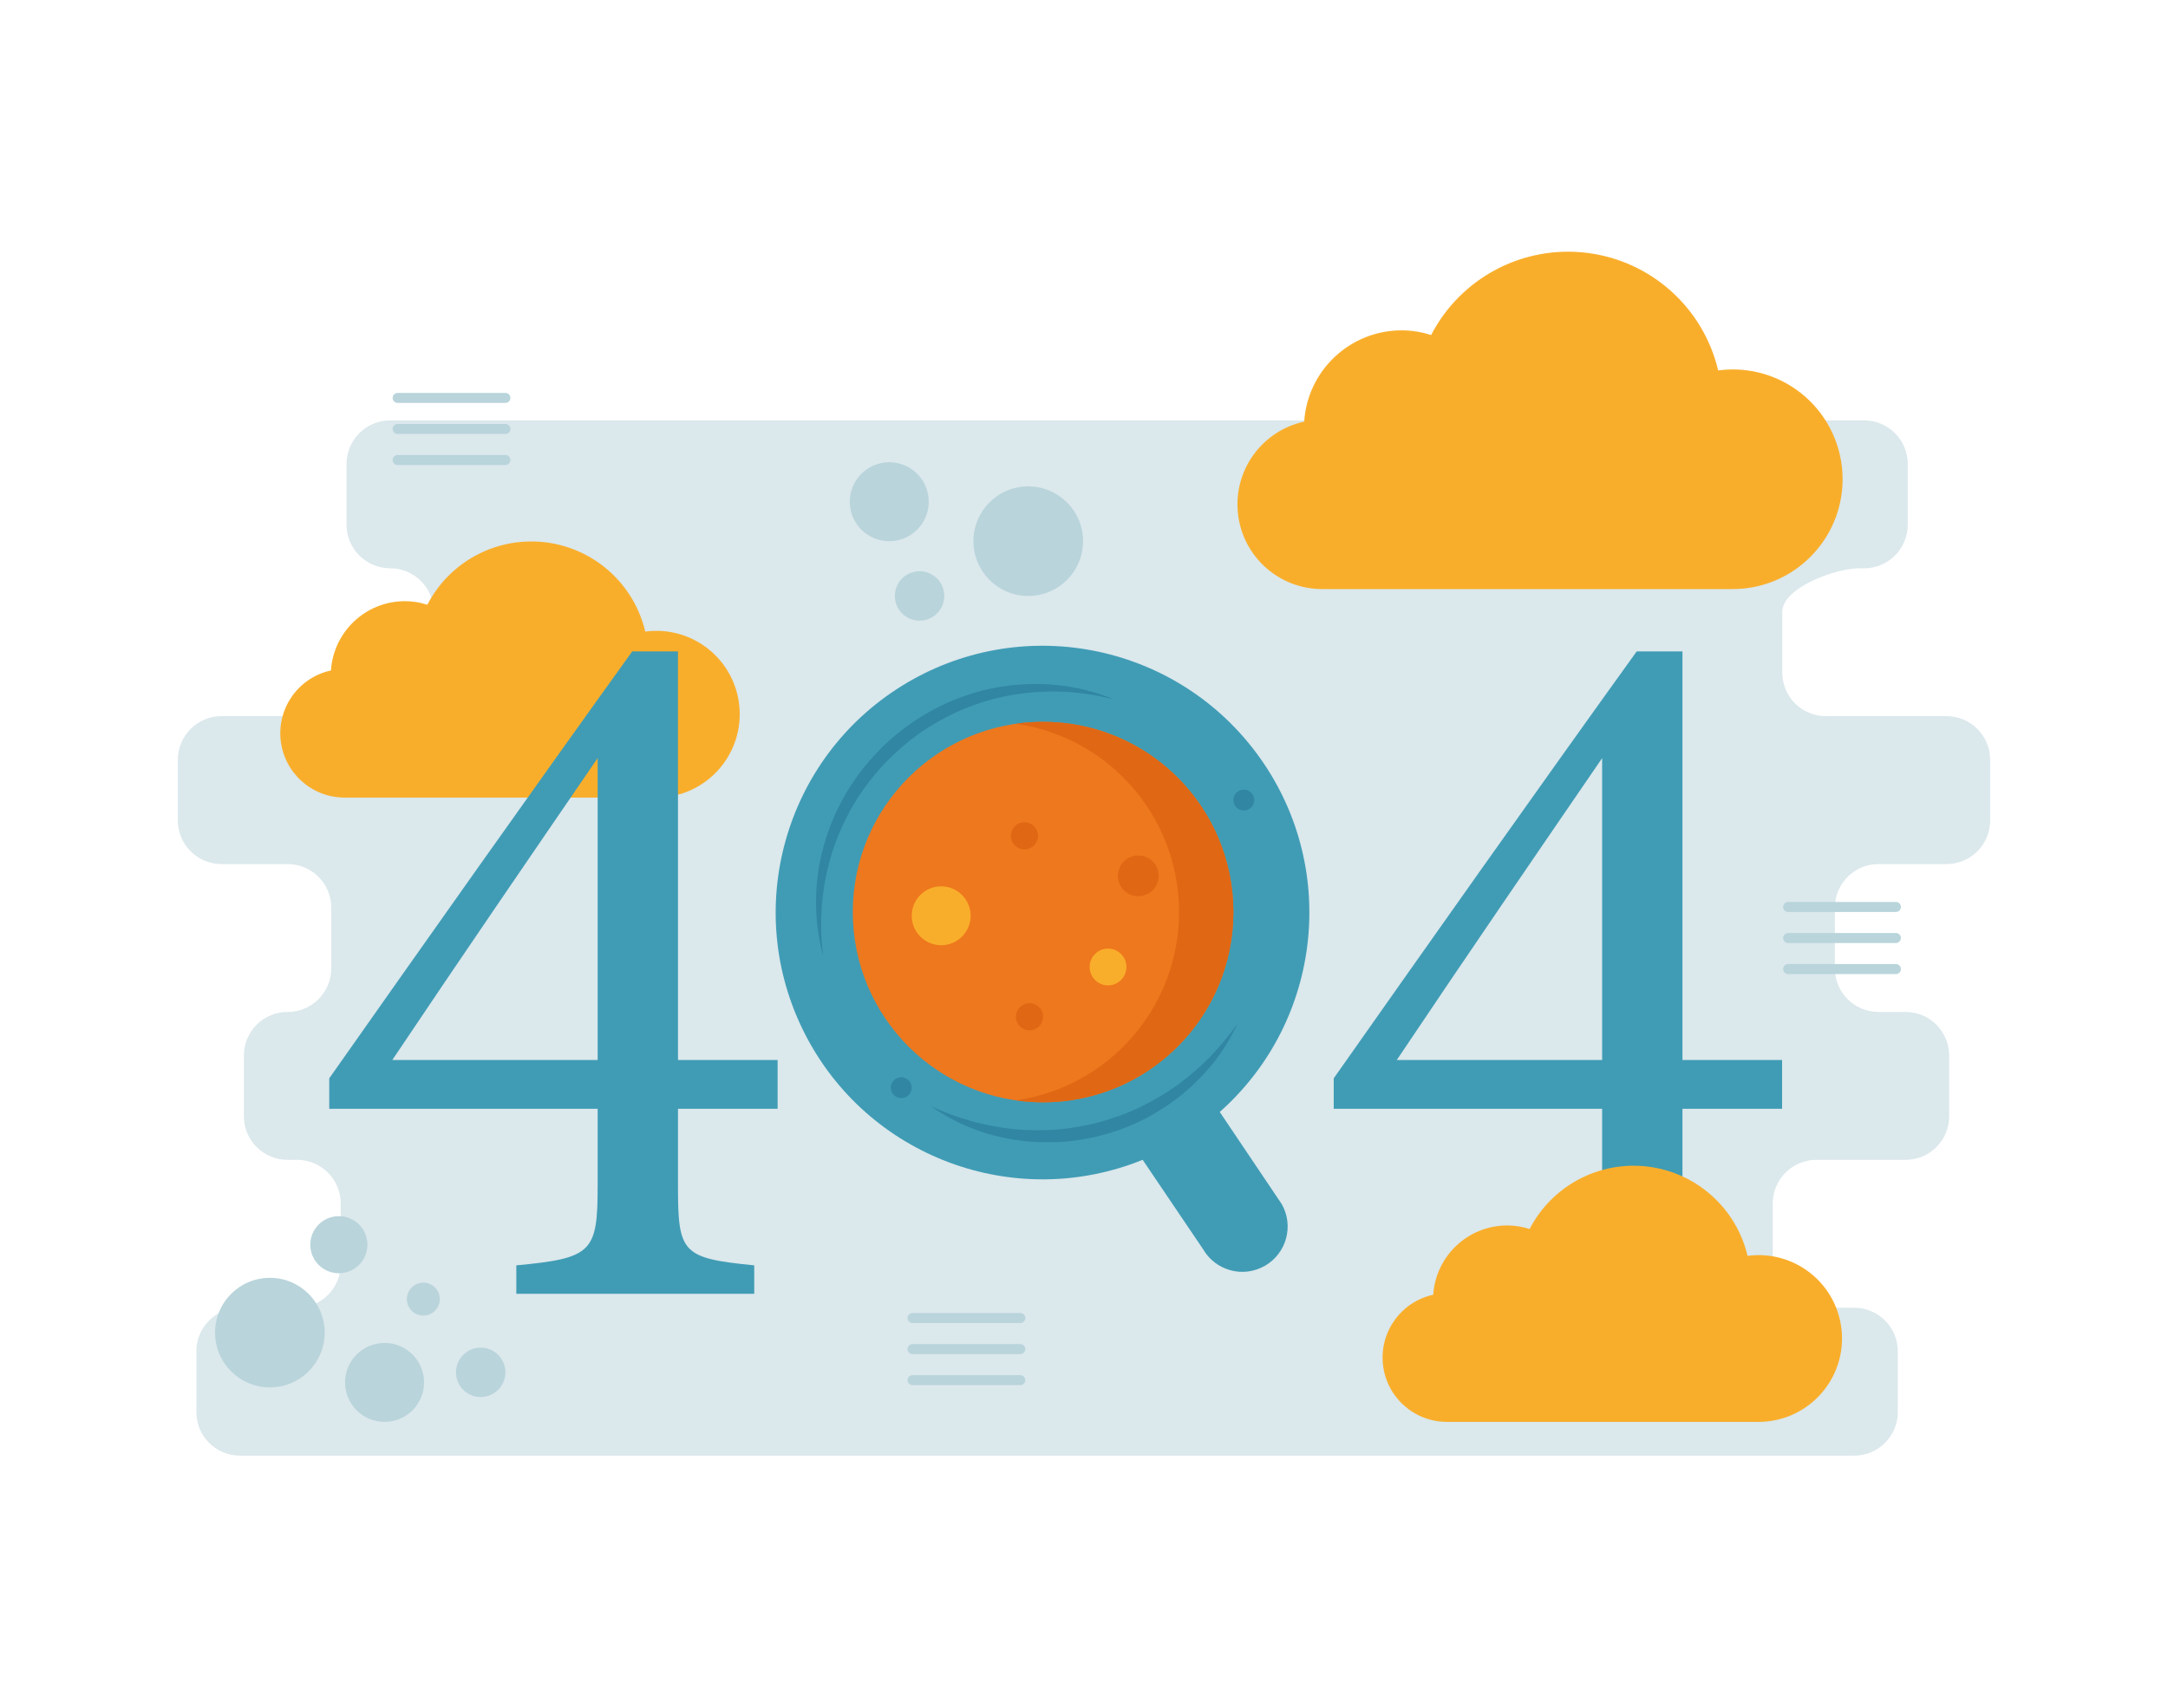
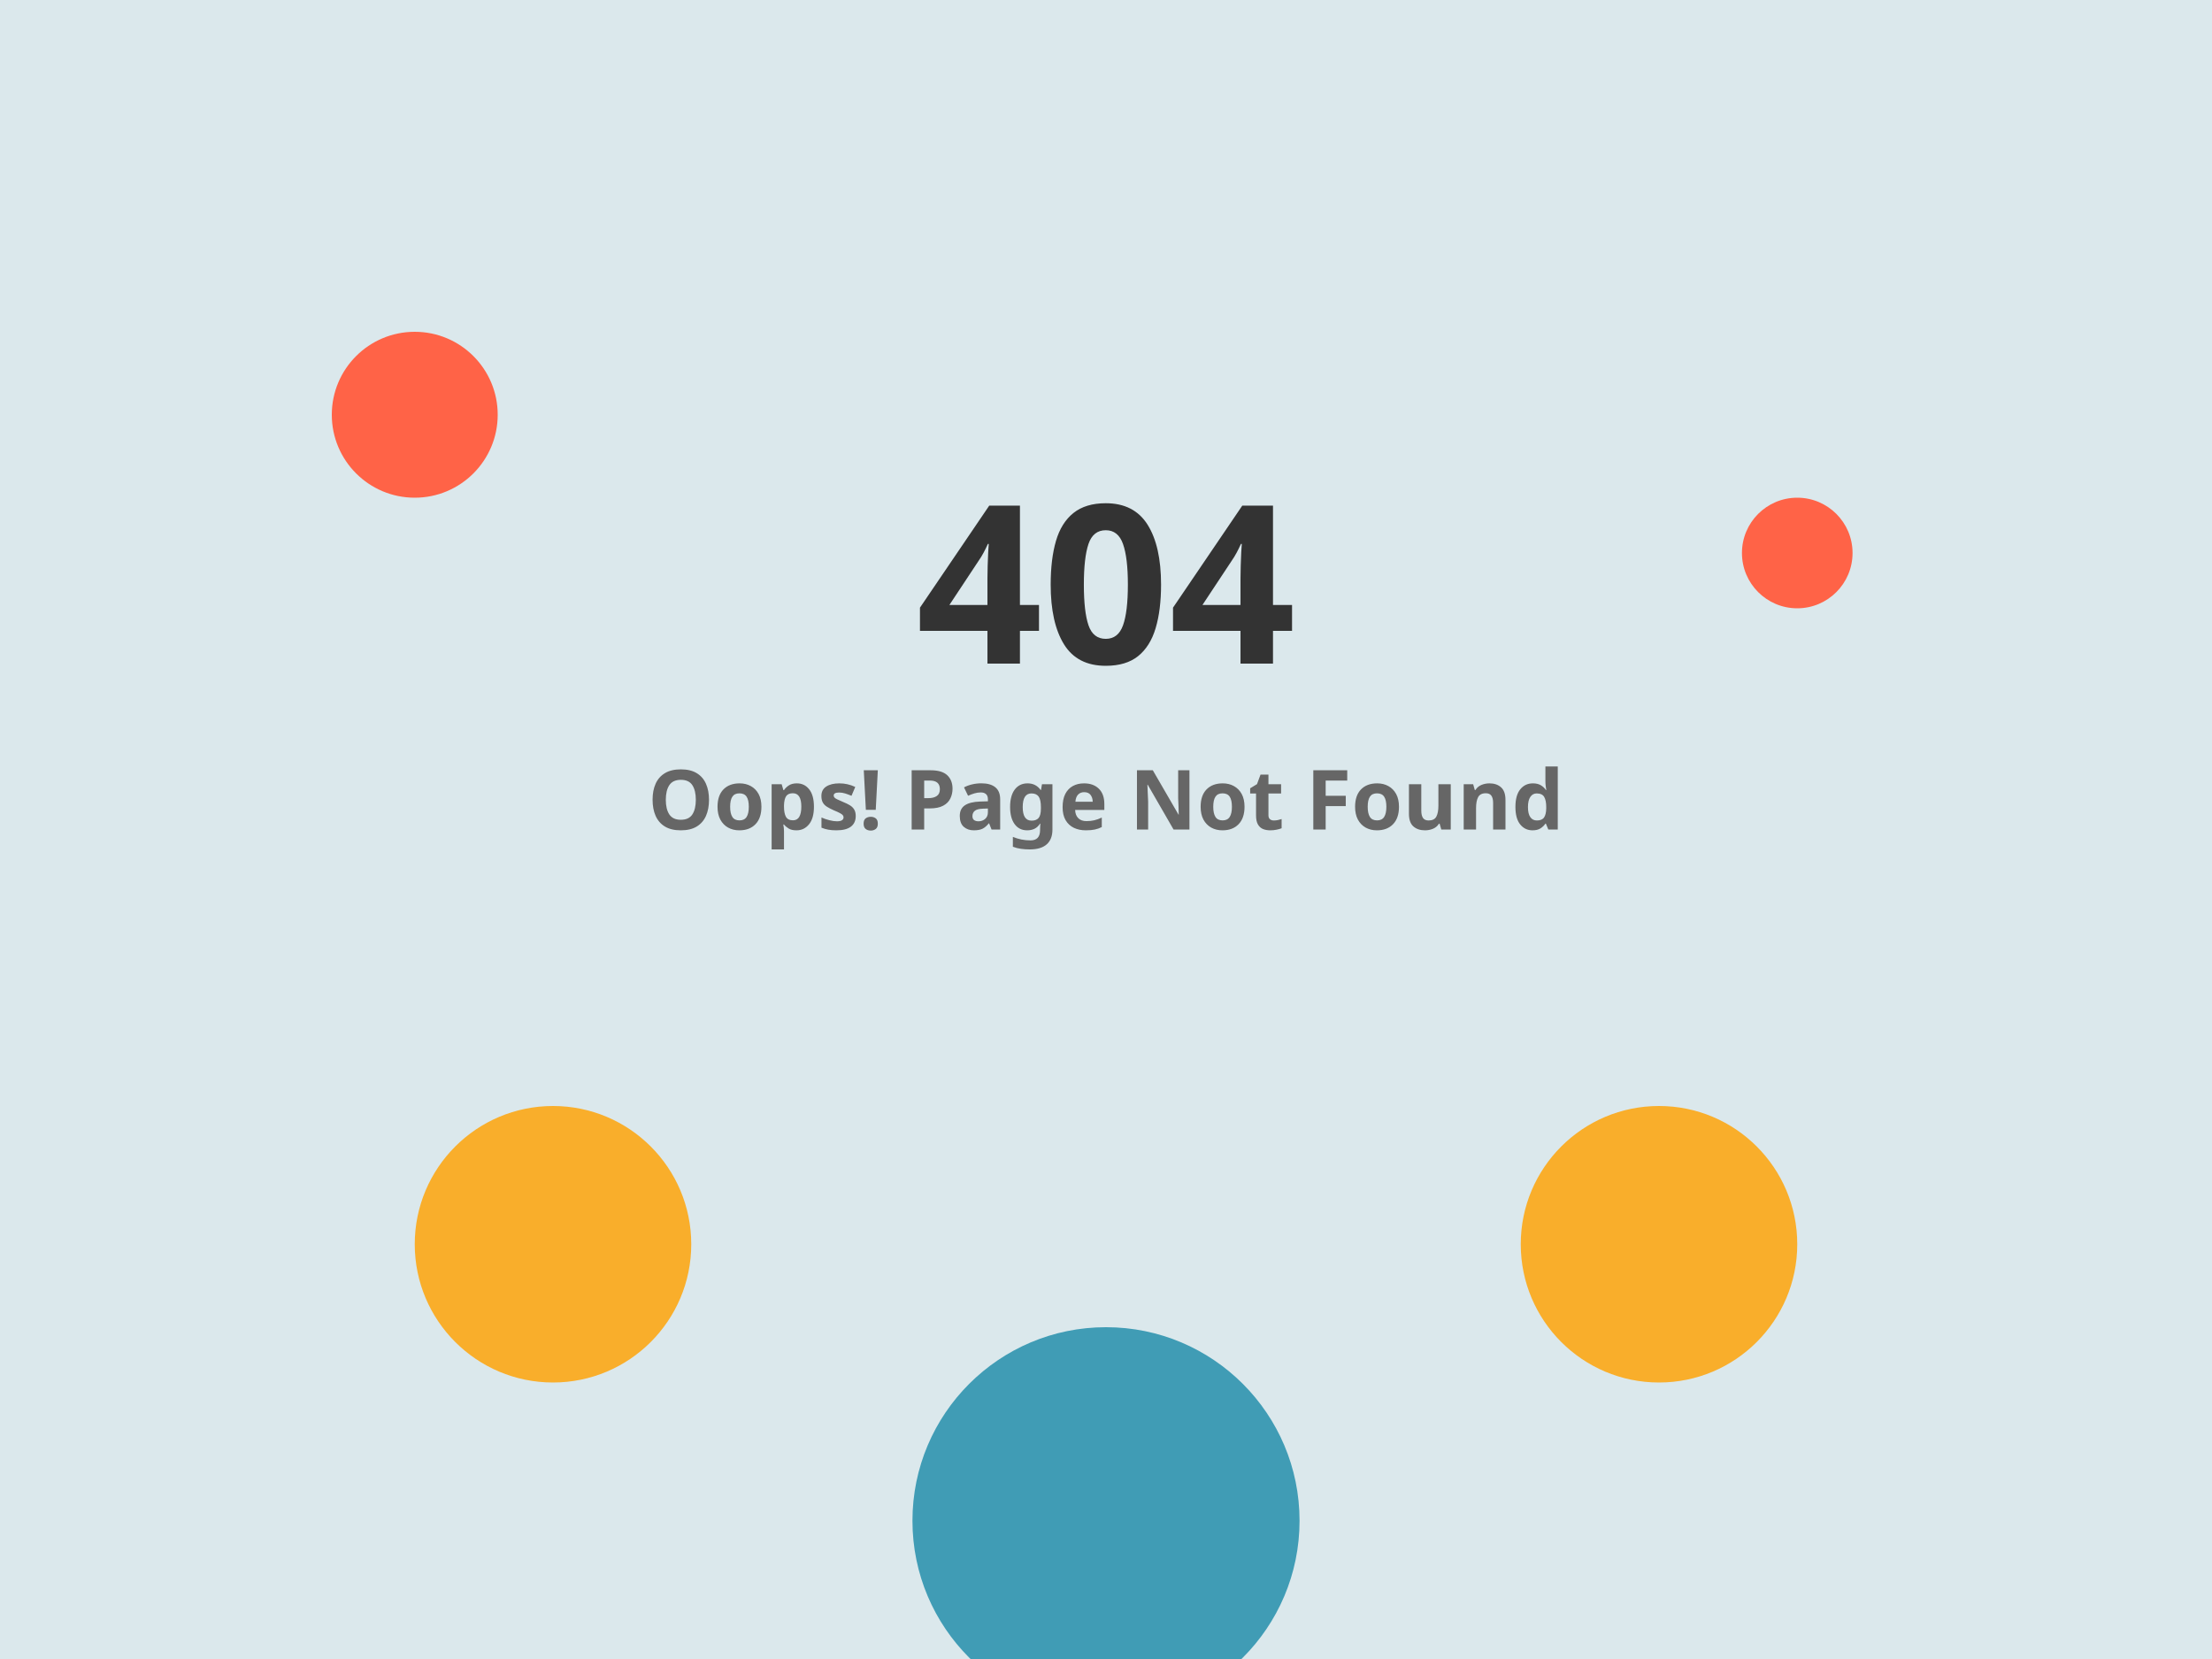
- <svg xmlns="http://www.w3.org/2000/svg" viewBox="0 0 650 512" id="page-not-found">
-   <path fill="#dbe8ec" d="M596.677,246.038V227.847a13.079,13.079,0,0,0-13.079-13.079h-36.166A13.079,13.079,0,0,1,534.352,201.688V183.497c0-7.224,15.856-13.079,23.079-13.079h1.458a13.079,13.079,0,0,0,13.079-13.079V139.147a13.079,13.079,0,0,0-13.079-13.079H116.982a13.079,13.079,0,0,0-13.079,13.079v18.191a13.079,13.079,0,0,0,13.079,13.079h0a13.079,13.079,0,0,1,13.079,13.079v18.191A13.079,13.079,0,0,1,116.982,214.768H66.403A13.079,13.079,0,0,0,53.323,227.847v18.191a13.079,13.079,0,0,0,13.079,13.079H86.249a13.079,13.079,0,0,1,13.079,13.079v18.191A13.079,13.079,0,0,1,86.249,303.468h-.048a13.079,13.079,0,0,0-13.079,13.079v18.191a13.079,13.079,0,0,0,13.079,13.079h2.871A13.079,13.079,0,0,1,102.152,360.897v18.191a13.079,13.079,0,0,1-13.079,13.079H71.948A13.079,13.079,0,0,0,58.869,405.248v18.191a13.079,13.079,0,0,0,13.079,13.079h483.963a13.079,13.079,0,0,0,13.079-13.079V405.248a13.079,13.079,0,0,0-13.079-13.079H544.571a13.079,13.079,0,0,1-13.079-13.079V360.897a13.079,13.079,0,0,1,13.079-13.079H571.31a13.079,13.079,0,0,0,13.079-13.079V316.547A13.079,13.079,0,0,0,571.31,303.468h-8.112a13.079,13.079,0,0,1-13.079-13.079V272.197a13.079,13.079,0,0,1,13.079-13.079h20.399A13.079,13.079,0,0,0,596.677,246.038Z" />
-   <path fill="#f9ae2b" d="M221.782,214.165A25.031,25.031,0,0,1,196.774,239.184h-93.45a19.282,19.282,0,0,1-4.099-38.124,22.246,22.246,0,0,1,22.168-20.78,21.592,21.592,0,0,1,6.725,1.074,35.102,35.102,0,0,1,65.342,8.05,24.978,24.978,0,0,1,28.323,24.761Zm0,0" />
-   <path fill="#409cb5" d="M384.28,361.08l-18.578-27.62a79.998,79.998,0,1,0-23.114,14.348l18.111,26.804A13.594,13.594,0,0,0,384.28,361.08Z" />
-   <circle cx="312.733" cy="273.513" r="57.048" fill="#ee781d" />
-   <path fill="#e06714" d="M312.733,216.465a57.462,57.462,0,0,0-8.139.588,57.043,57.043,0,0,1,0,112.921,57.046,57.046,0,1,0,8.139-113.508Z" />
-   <circle cx="282.177" cy="274.625" r="8.829" fill="#f9ae2b" />
-   <circle cx="341.279" cy="262.647" r="6.112" fill="#e06714" />
-   <circle cx="307.149" cy="250.639" r="4.075" fill="#e06714" />
-   <circle cx="308.658" cy="304.906" r="4.075" fill="#e06714" />
-   <circle cx="332.207" cy="289.982" r="5.513" fill="#f9ae2b" />
-   <circle cx="270.216" cy="326.179" r="3.132" fill="#3086a3" />
-   <circle cx="372.913" cy="239.928" r="3.132" fill="#3086a3" />
-   <path fill="#3086a3" d="M371.011 307.043a62.008 62.008 0 01-6.952 11.388 67.64 67.64 0 01-9.426 9.625 70.097 70.097 0 01-11.328 7.438 64.123 64.123 0 01-26.11 7c-2.269.021-4.533.104-6.794-.033a61.376 61.376 0 01-6.736-.752 59.123 59.123 0 01-24.675-10.041 78.472 78.472 0 0025.087 6.947 71.87 71.87 0 0025.512-2.091 75.039 75.039 0 0012.045-4.417A81.43 81.43 0 00352.74 325.589a83.736 83.736 0 009.85-8.445A94.246 94.246 0 00371.011 307.043zM246.834 286.85a62.375 62.375 0 01.723-35.164 65.547 65.547 0 017.638-16.267 64.862 64.862 0 015.437-7.204 67.573 67.573 0 016.323-6.448 72.553 72.553 0 017.149-5.522c1.279-.794 2.513-1.664 3.838-2.383l1.963-1.118 2.019-1.012c1.337-.692 2.746-1.235 4.118-1.848 1.414-.516 2.796-1.112 4.238-1.542A62.08 62.08 0 01299 206.115a65.923 65.923 0 0117.852-.694 61.347 61.347 0 0117.143 4.308 75.384 75.384 0 00-17.262-2.347 72.221 72.221 0 00-17.103 1.791 68.887 68.887 0 00-16.001 5.941 71.922 71.922 0 00-7.328 4.364 70.115 70.115 0 00-6.693 5.28 69.086 69.086 0 00-19.106 27.927A72.035 72.035 0 00246.834 286.85z" />
-   <path fill="#409cb5" d="M203.269 332.512v23.165c0 20.119 1.219 21.643 22.861 23.776v8.536h-71.328v-8.536c22.861-2.133 24.385-3.962 24.385-24.081v-22.86H98.716v-9.145c28.958-41.151 60.354-85.654 90.836-128.024h13.717v122.536h29.872v14.633zM179.188 227.35c-19.203 28.043-40.541 59.134-61.573 90.53h61.573zM504.426 332.512v23.165c0 20.119 1.22 21.643 22.862 23.776v8.536h-71.328v-8.536c22.861-2.133 24.385-3.962 24.385-24.081v-22.86H399.874v-9.145c28.957-41.151 60.354-85.654 90.836-128.024h13.716v122.536h29.873v14.633zM480.346 227.35c-19.203 28.043-40.541 59.134-61.572 90.53H480.346z" />
-   <path fill="#f9ae2b" d="M552.439 143.699a32.969 32.969 0 01-32.94 32.955H396.411a25.398 25.398 0 01-5.399-50.216A29.302 29.302 0 01420.21 99.067a28.44 28.44 0 018.857 1.415 46.234 46.234 0 0186.066 10.603 32.9 32.9 0 0137.305 32.613zm0 0M552.266 401.375a25.031 25.031 0 01-25.009 25.02H433.807a19.282 19.282 0 01-4.099-38.124 22.246 22.246 0 0122.168-20.78 21.592 21.592 0 016.725 1.074A35.102 35.102 0 01523.943 376.614a24.978 24.978 0 0128.323 24.761zm0 0" />
-   <line x1="119.225" x2="151.528" y1="119.327" y2="119.327" fill="none" stroke="#b9d4db" stroke-linecap="round" stroke-miterlimit="10" stroke-width="3" />
-   <line x1="119.225" x2="151.528" y1="128.637" y2="128.637" fill="none" stroke="#b9d4db" stroke-linecap="round" stroke-miterlimit="10" stroke-width="3" />
-   <line x1="119.225" x2="151.528" y1="137.948" y2="137.948" fill="none" stroke="#b9d4db" stroke-linecap="round" stroke-miterlimit="10" stroke-width="3" />
-   <line x1="273.595" x2="305.898" y1="395.257" y2="395.257" fill="none" stroke="#b9d4db" stroke-linecap="round" stroke-miterlimit="10" stroke-width="3" />
-   <line x1="273.595" x2="305.898" y1="404.568" y2="404.568" fill="none" stroke="#b9d4db" stroke-linecap="round" stroke-miterlimit="10" stroke-width="3" />
-   <line x1="273.595" x2="305.898" y1="413.878" y2="413.878" fill="none" stroke="#b9d4db" stroke-linecap="round" stroke-miterlimit="10" stroke-width="3" />
-   <line x1="536.115" x2="568.417" y1="271.982" y2="271.982" fill="none" stroke="#b9d4db" stroke-linecap="round" stroke-miterlimit="10" stroke-width="3" />
-   <line x1="536.115" x2="568.417" y1="281.293" y2="281.293" fill="none" stroke="#b9d4db" stroke-linecap="round" stroke-miterlimit="10" stroke-width="3" />
-   <line x1="536.115" x2="568.417" y1="290.603" y2="290.603" fill="none" stroke="#b9d4db" stroke-linecap="round" stroke-miterlimit="10" stroke-width="3" />
-   <circle cx="80.914" cy="399.628" r="16.428" fill="#b9d4db" />
-   <circle cx="101.589" cy="373.267" r="8.557" fill="#b9d4db" />
-   <circle cx="144.12" cy="411.536" r="7.406" fill="#b9d4db" />
-   <circle cx="126.92" cy="389.583" r="4.936" fill="#b9d4db" />
-   <circle cx="115.301" cy="414.559" r="11.833" fill="#b9d4db" />
-   <circle cx="308.282" cy="162.289" r="16.428" fill="#b9d4db" />
-   <circle cx="275.694" cy="178.717" r="7.406" fill="#b9d4db" />
-   <circle cx="266.615" cy="150.456" r="11.833" fill="#b9d4db" />
+ <svg xmlns="http://www.w3.org/2000/svg" viewBox="0 0 800 600" id="page-not-found">
+   <style>
+         .text { font: bold 80px sans-serif; fill: #333; }
+         .subtext { font: bold 30px sans-serif; fill: #666; }
+         .circle { fill: #f9ae2b; }
+         .circle-small { fill: #ff6347; }
+         .circle-medium { fill: #409cb5; }
+     </style>
+   <rect width="100%" height="100%" fill="#dbe8ec" />
+   <text x="50%" y="40%" class="text" text-anchor="middle">404</text>
+   <text x="50%" y="50%" class="subtext" text-anchor="middle">Oops! Page Not Found</text>
+   <circle cx="200" cy="450" r="50" class="circle" />
+   <circle cx="600" cy="450" r="50" class="circle" />
+   <circle cx="400" cy="550" r="70" class="circle-medium" />
+   <circle cx="150" cy="150" r="30" class="circle-small" />
+   <circle cx="650" cy="200" r="20" class="circle-small" />
</svg>
